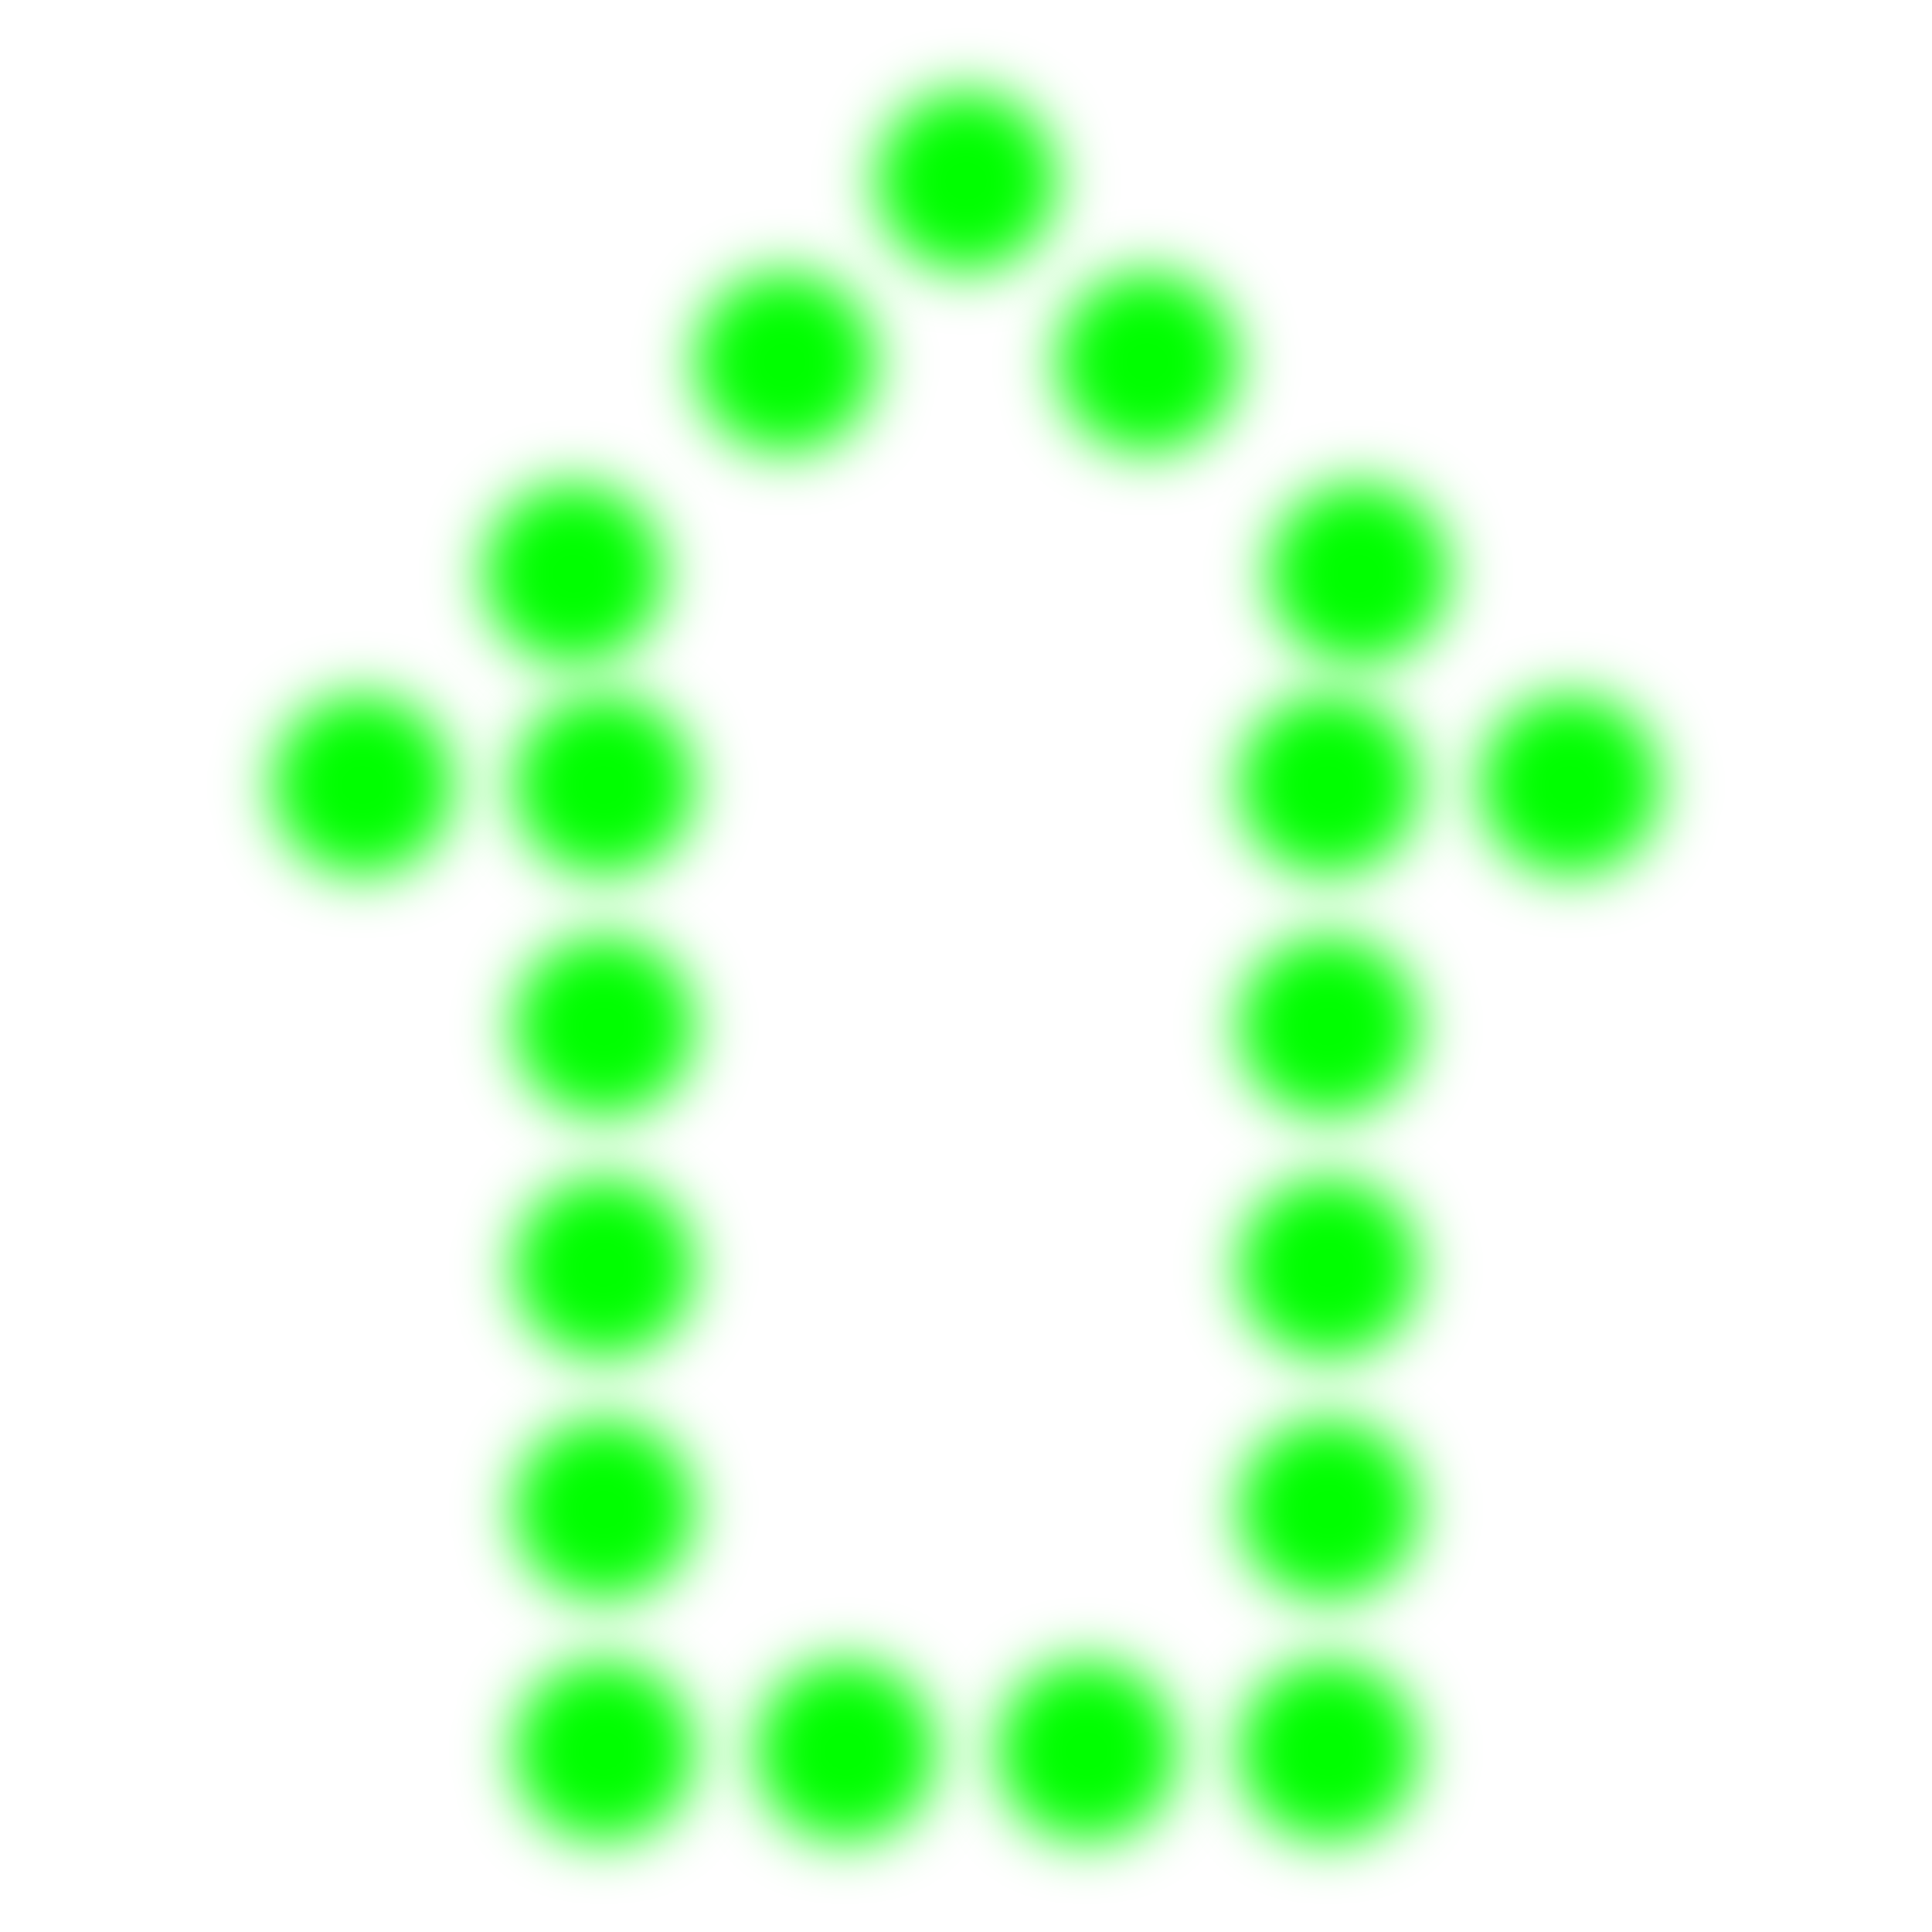
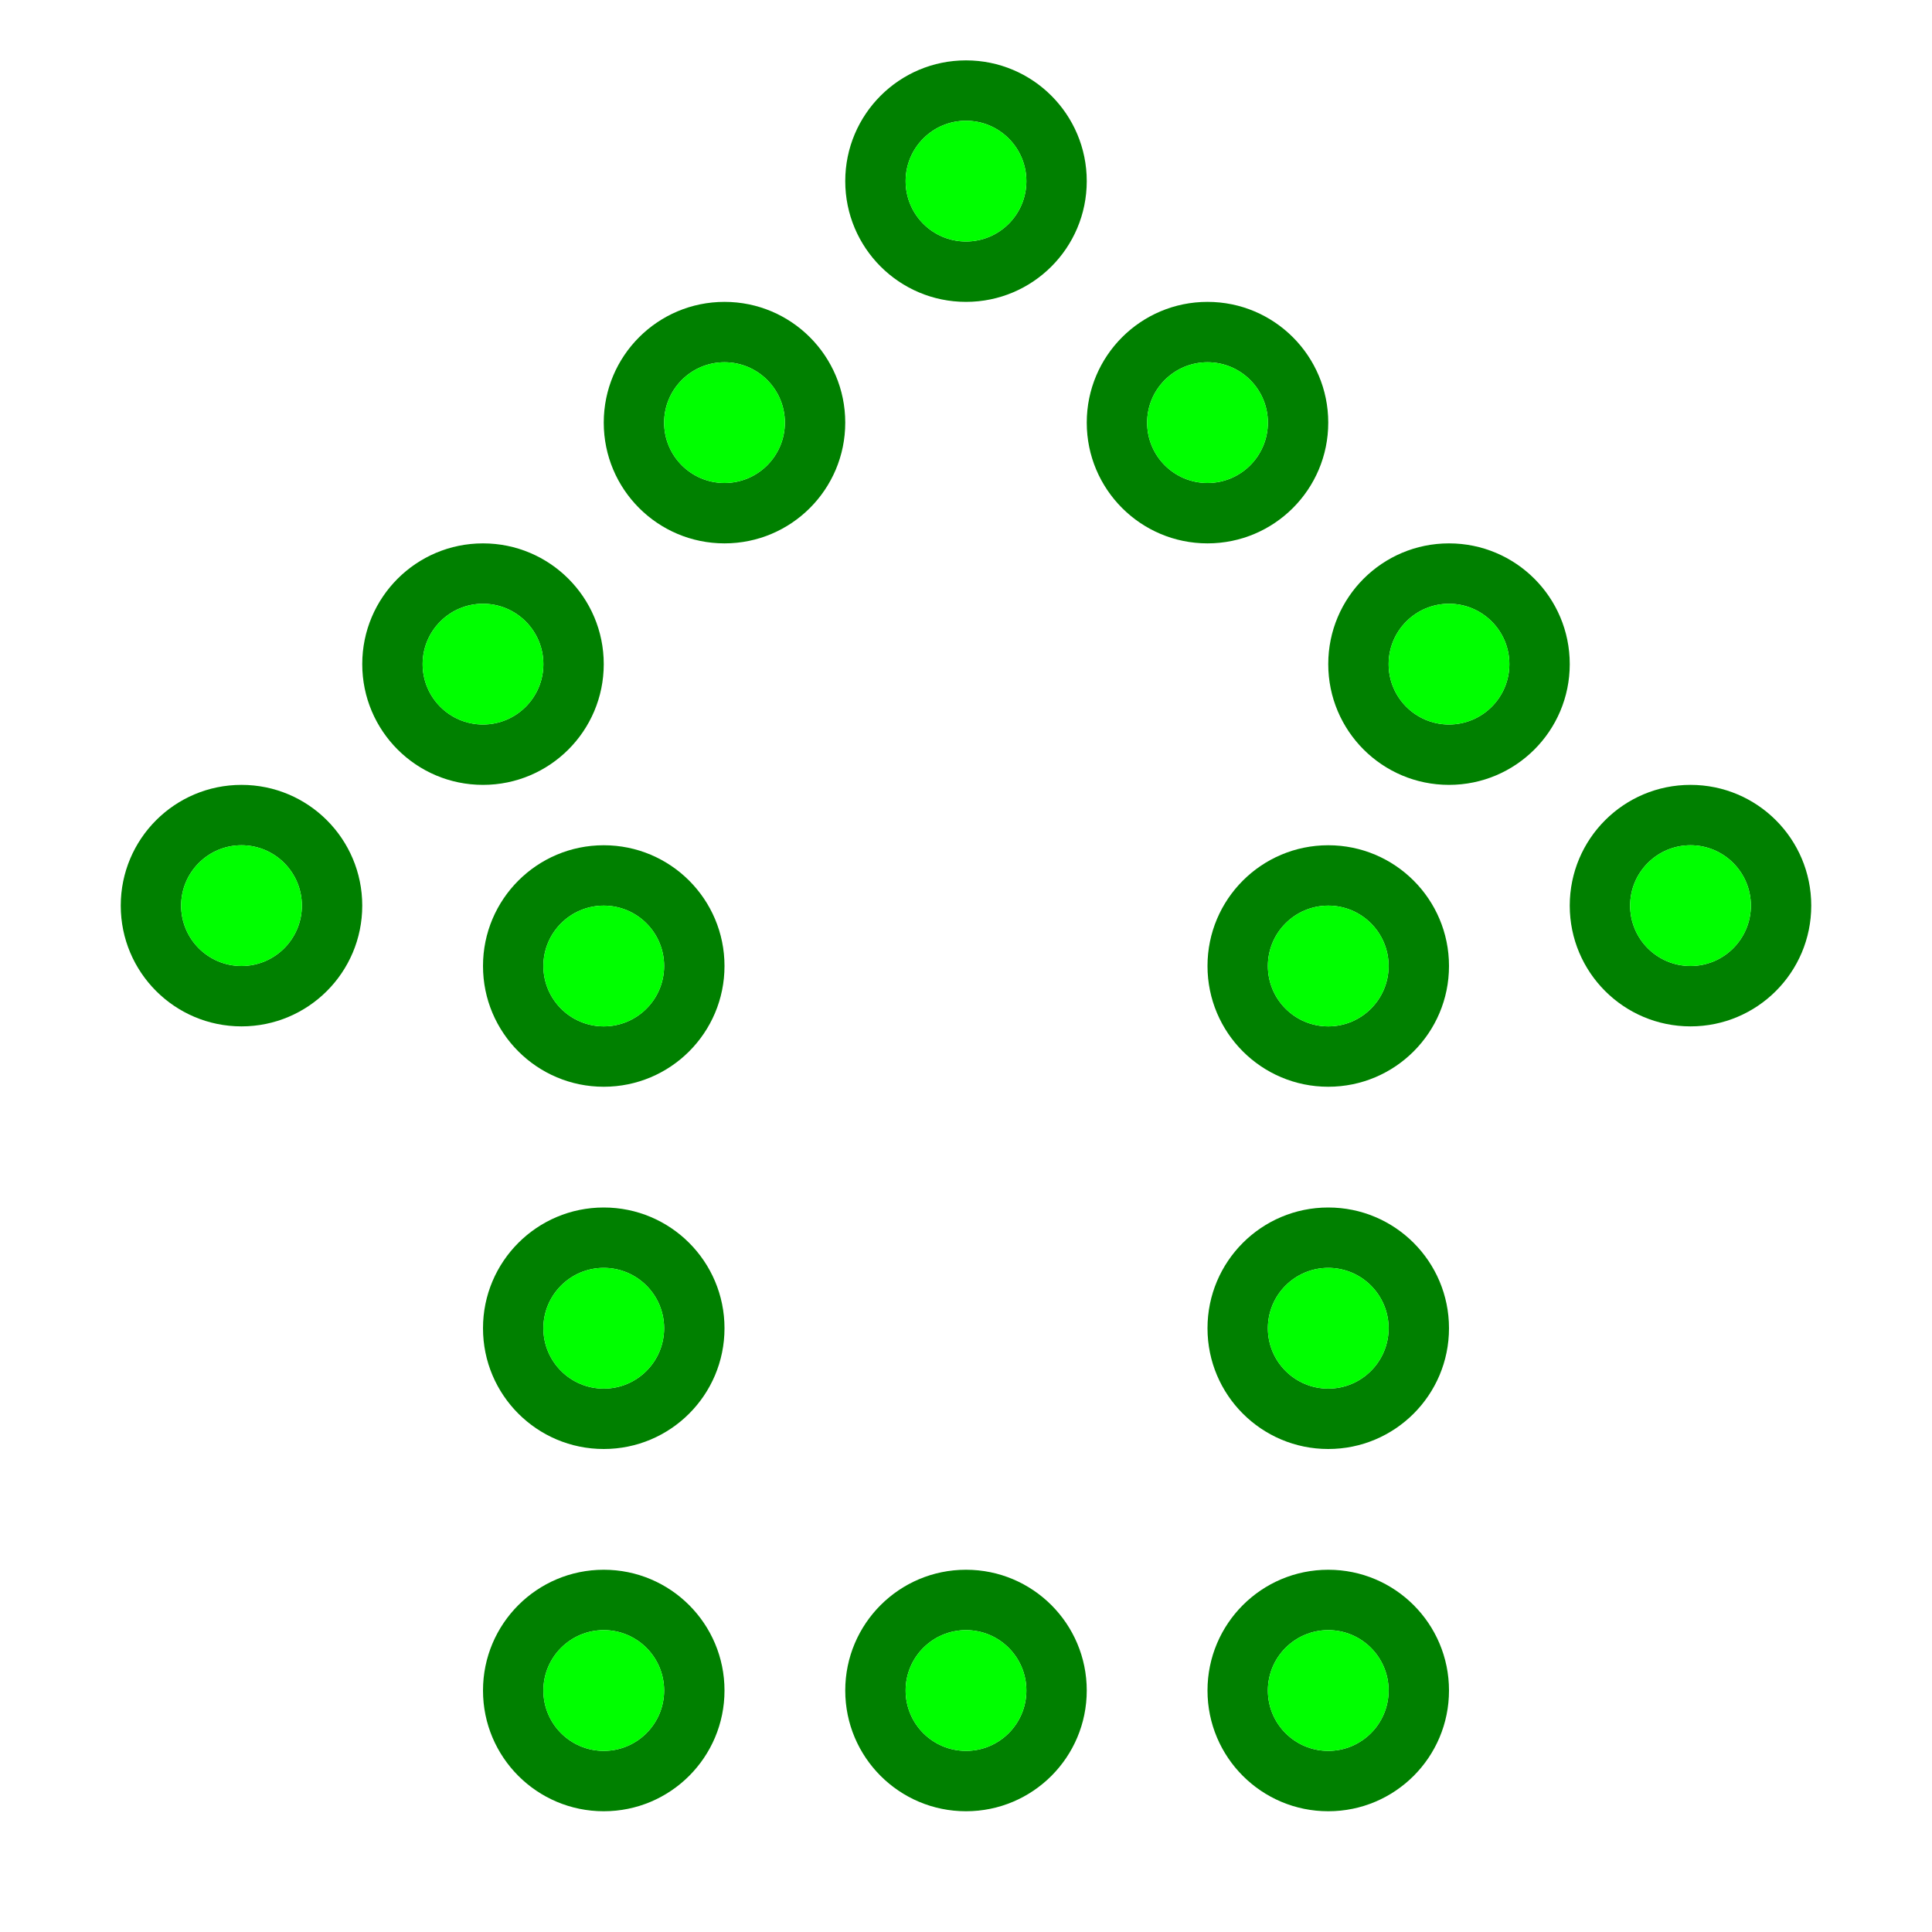
- <svg xmlns="http://www.w3.org/2000/svg" xmlns:xlink="http://www.w3.org/1999/xlink" width="32" height="32" id="svg4150" version="1.1" viewBox="0 0 32 32">
-   <defs id="defs4152">
-     <filter id="filter3877" x="-0.36" width="1.72" y="-0.36" height="1.72">
-       <feGaussianBlur stdDeviation="0.3" id="feGaussianBlur3879" />
-     </filter>
-   </defs>
+ <svg xmlns="http://www.w3.org/2000/svg" xmlns:xlink="http://www.w3.org/1999/xlink" viewBox="0 0 32 32" version="1.1" id="svg4150" height="32" width="32">
+   <defs id="defs4152" />
  <g id="layer1">
-     <g id="g3011" transform="matrix(-1,0,0,-1,32,32)" style="fill:#00ff00">
-       <path transform="matrix(1.5,0,0,1.5,-5,-4.2915346e-8)" d="M 11,2 A 1,1 0 0 1 10,3 1,1 0 0 1 9,2 1,1 0 0 1 10,1 1,1 0 0 1 11,2 Z" id="path3763" style="fill:#00ff00;fill-opacity:1;stroke:none;filter:url(#filter3877)" />
-       <use height="32" width="32" transform="translate(6,26)" id="use3825" xlink:href="#path3763" y="0" x="0" style="fill:#00ff00" />
-       <use height="32" width="32" id="use3827" transform="translate(9,23)" xlink:href="#path3763" y="0" x="0" style="fill:#00ff00" />
-       <use height="32" width="32" id="use3829" transform="translate(3,23)" xlink:href="#path3763" y="0" x="0" style="fill:#00ff00" />
-       <use height="32" width="32" id="use3831" transform="translate(0,12)" xlink:href="#path3763" y="0" x="0" style="fill:#00ff00" />
-       <use height="32" width="32" id="use3833" transform="translate(-4,16)" xlink:href="#path3763" y="0" x="0" style="fill:#00ff00" />
-       <use height="32" width="32" id="use3835" transform="translate(0,8)" xlink:href="#path3763" y="0" x="0" style="fill:#00ff00" />
-       <use height="32" width="32" id="use3837" transform="translate(0,4)" xlink:href="#path3763" y="0" x="0" style="fill:#00ff00" />
-       <use height="32" width="32" id="use3839" transform="translate(0,16)" xlink:href="#path3763" y="0" x="0" style="fill:#00ff00" />
-       <use height="32" width="32" id="use3841" transform="translate(4,0)" xlink:href="#path3763" y="0" x="0" style="fill:#00ff00" />
-       <use height="32" width="32" id="use3843" transform="translate(12,12)" xlink:href="#path3763" y="0" x="0" style="fill:#00ff00" />
-       <use height="32" width="32" id="use3847" transform="translate(-0.5,19.5)" xlink:href="#path3763" y="0" x="0" style="fill:#00ff00" />
-       <use height="32" width="32" id="use3849" transform="translate(12,0)" xlink:href="#path3763" y="0" x="0" style="fill:#00ff00" />
-       <use height="32" width="32" id="use3851" transform="translate(12,8)" xlink:href="#path3763" y="0" x="0" style="fill:#00ff00" />
-       <use height="32" width="32" id="use3855" transform="translate(12.5,19.5)" xlink:href="#path3763" y="0" x="0" style="fill:#00ff00" />
-       <use height="32" width="32" id="use3857" transform="translate(8,0)" xlink:href="#path3763" y="0" x="0" style="fill:#00ff00" />
-       <use height="32" width="32" id="use3859" transform="translate(12,4)" xlink:href="#path3763" y="0" x="0" style="fill:#00ff00" />
-       <use height="32" width="32" id="use3861" transform="translate(12,16)" xlink:href="#path3763" y="0" x="0" style="fill:#00ff00" />
-       <use height="32" width="32" id="use3863" transform="translate(16,16)" xlink:href="#path3763" y="0" x="0" style="fill:#00ff00" />
+     <g id="g4175" transform="matrix(-1,0,0,-1,32,32)">
+       <rect y="0" x="0" height="32" width="32" id="rect4173" style="opacity:1;fill:none;fill-opacity:1;fill-rule:nonzero;stroke:none;stroke-width:2;stroke-linecap:round;stroke-linejoin:round;stroke-miterlimit:4;stroke-dasharray:none;stroke-dashoffset:0;stroke-opacity:1" />
+       <g id="g3121">
+         <path style="fill:green;fill-opacity:1;stroke:none" d="M 10,2 C 8.895,2 8,2.895 8,4 8,5.105 8.895,6 10,6 11.105,6 12,5.105 12,4 12,2.895 11.105,2 10,2 Z m 0,1 c 0.552,0 1,0.448 1,1 0,0.552 -0.448,1 -1,1 C 9.448,5 9,4.552 9,4 9,3.448 9.448,3 10,3 Z" id="path2995" />
+         <circle style="fill:lime;fill-opacity:1;stroke:none" id="path4220" transform="translate(-6,-26)" cx="16" cy="30" r="1" />
+       </g>
+       <use height="32" width="32" transform="translate(6,0)" id="use3125" xlink:href="#g3121" y="0" x="0" />
+       <use height="32" width="32" transform="translate(12,0)" id="use3127" xlink:href="#g3121" y="0" x="0" />
+       <use height="32" width="32" transform="translate(0,6)" id="use3129" xlink:href="#g3121" y="0" x="0" />
+       <use height="32" width="32" transform="translate(0,12)" id="use3131" xlink:href="#g3121" y="0" x="0" />
+       <use height="32" width="32" transform="translate(12,6)" id="use3133" xlink:href="#g3121" y="0" x="0" />
+       <use height="32" width="32" transform="translate(12,12)" id="use3135" xlink:href="#g3121" y="0" x="0" />
+       <use height="32" width="32" transform="translate(-6,13)" id="use3175" xlink:href="#g3121" y="0" x="0" />
+       <use height="32" width="32" transform="translate(-2,17)" id="use3177" xlink:href="#g3121" y="0" x="0" />
+       <use height="32" width="32" transform="translate(2,21)" id="use3179" xlink:href="#g3121" y="0" x="0" />
+       <use height="32" width="32" transform="translate(6,25)" id="use3181" xlink:href="#g3121" y="0" x="0" />
+       <use height="32" width="32" transform="translate(18,13)" id="use3183" xlink:href="#g3121" y="0" x="0" />
+       <use height="32" width="32" transform="translate(14,17)" id="use3185" xlink:href="#g3121" y="0" x="0" />
+       <use height="32" width="32" transform="translate(10,21)" id="use3187" xlink:href="#g3121" y="0" x="0" />
    </g>
  </g>
</svg>
